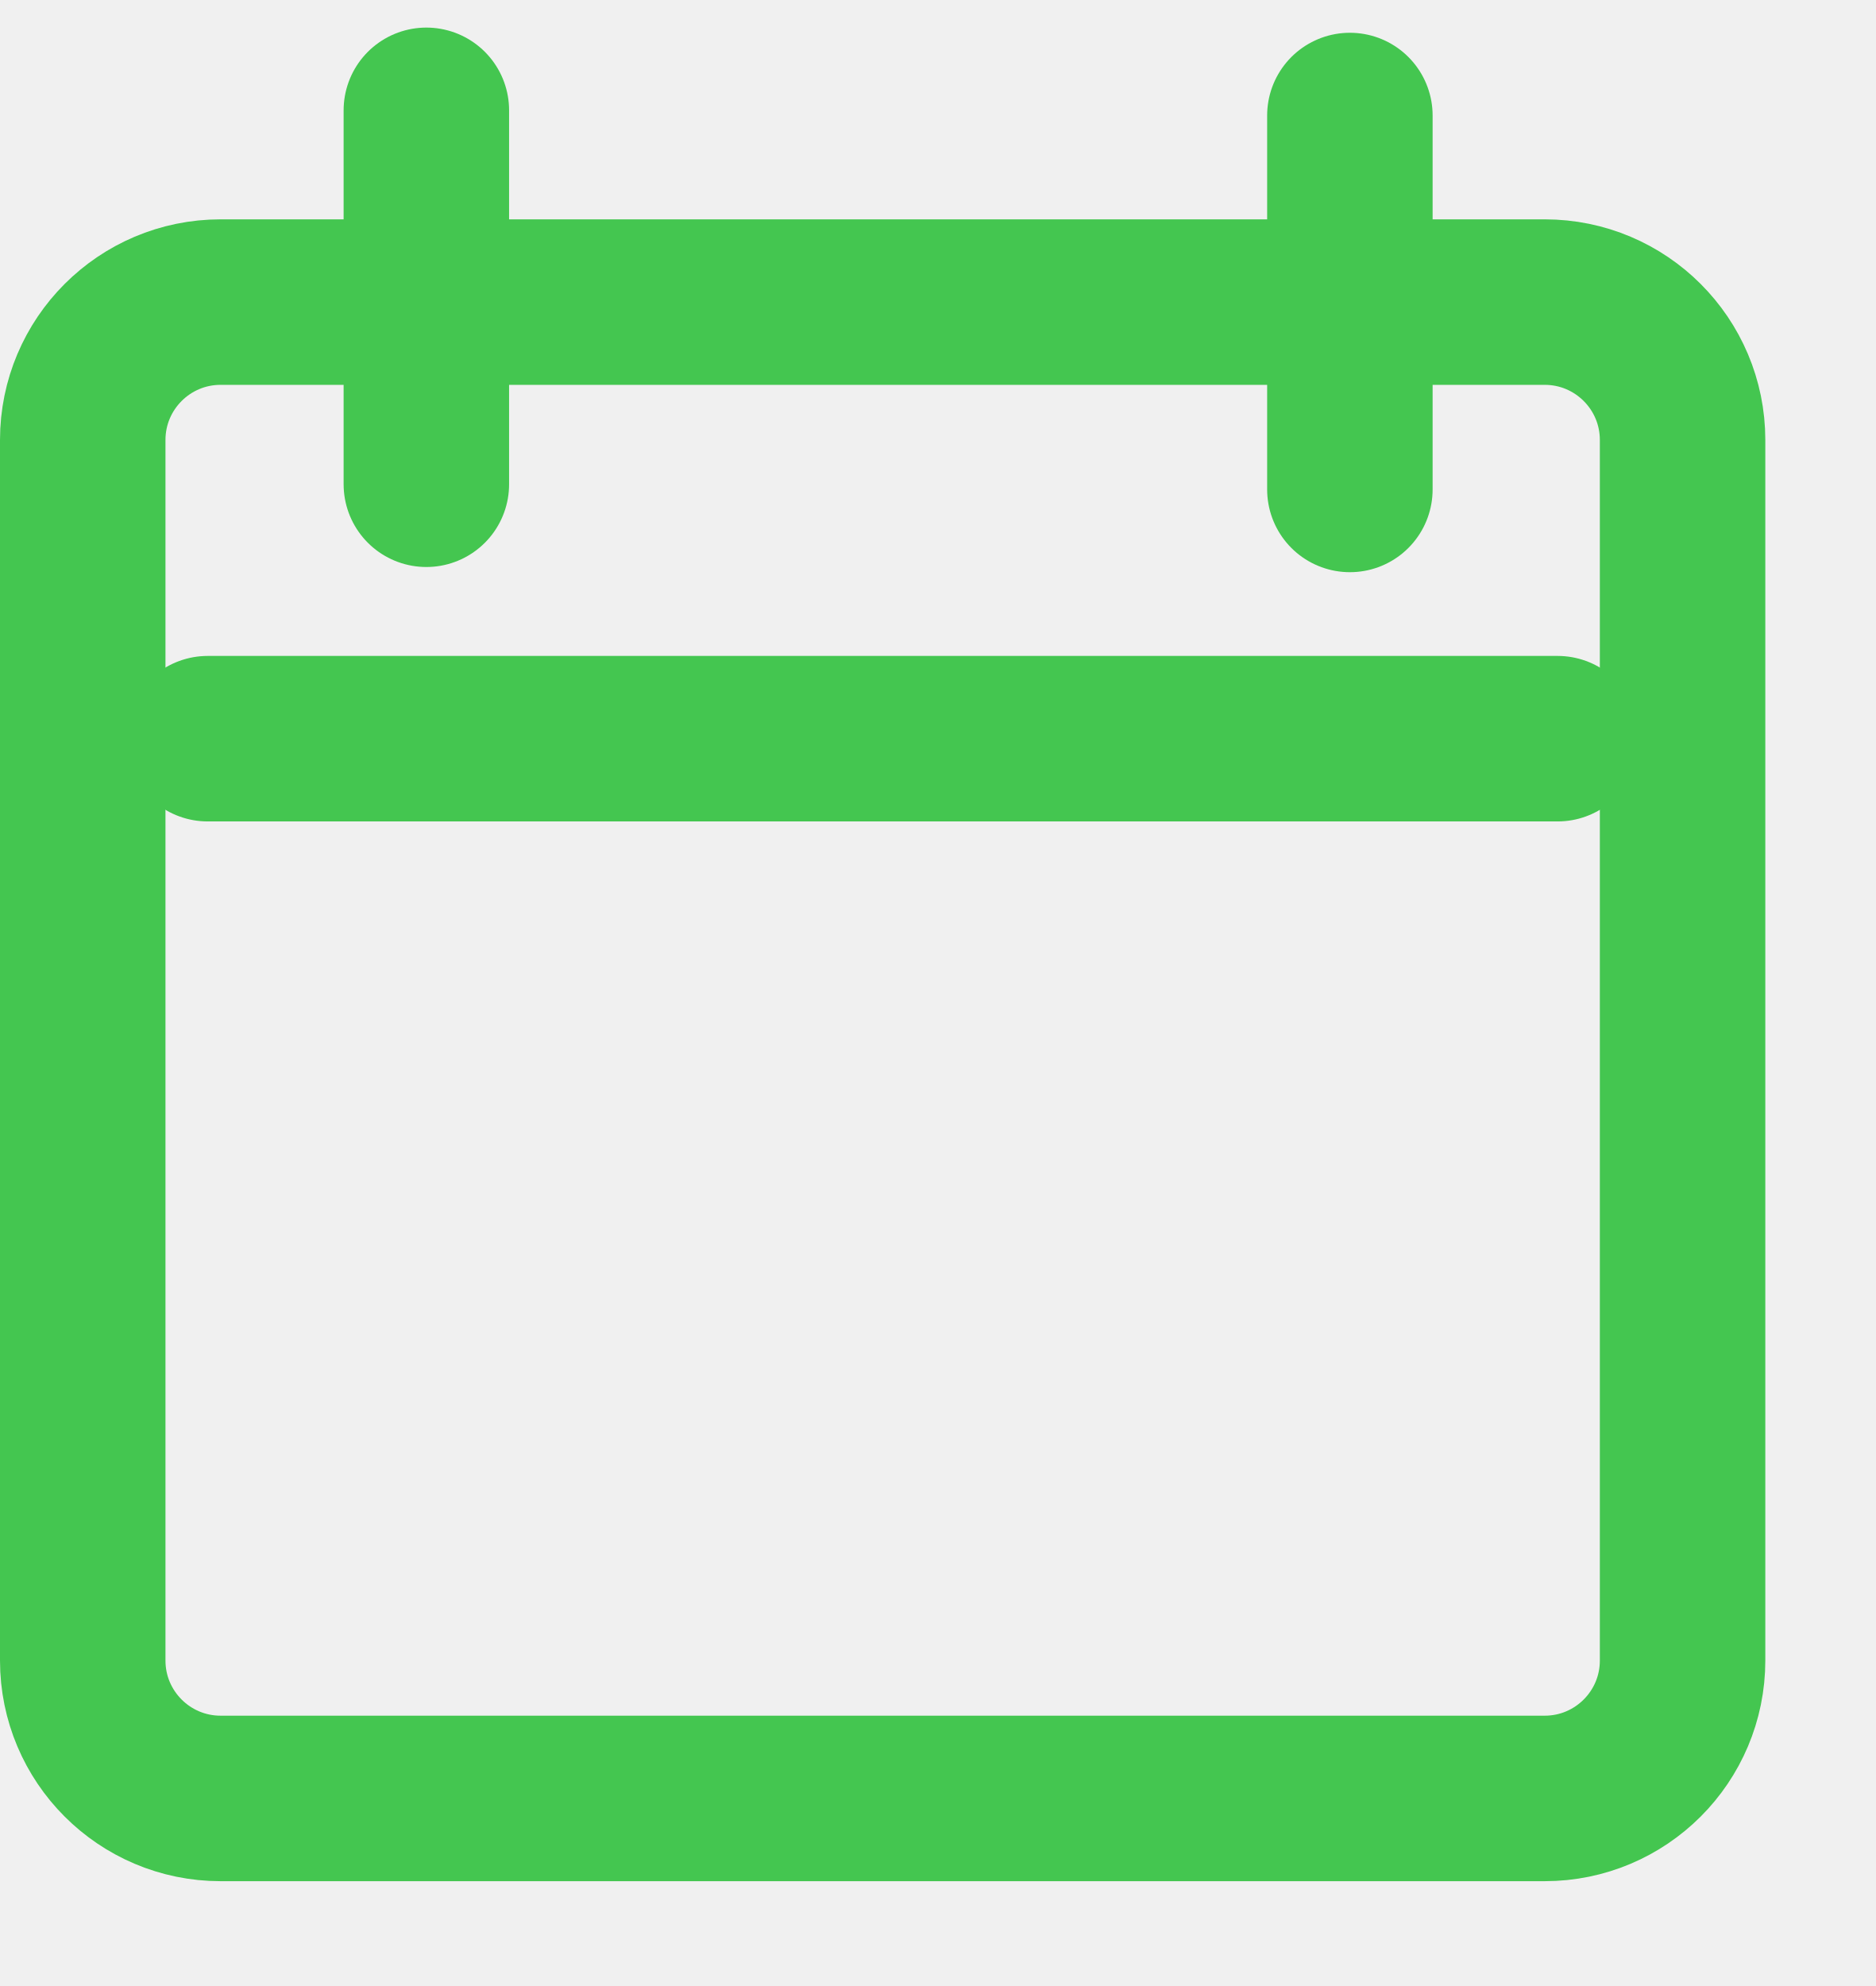
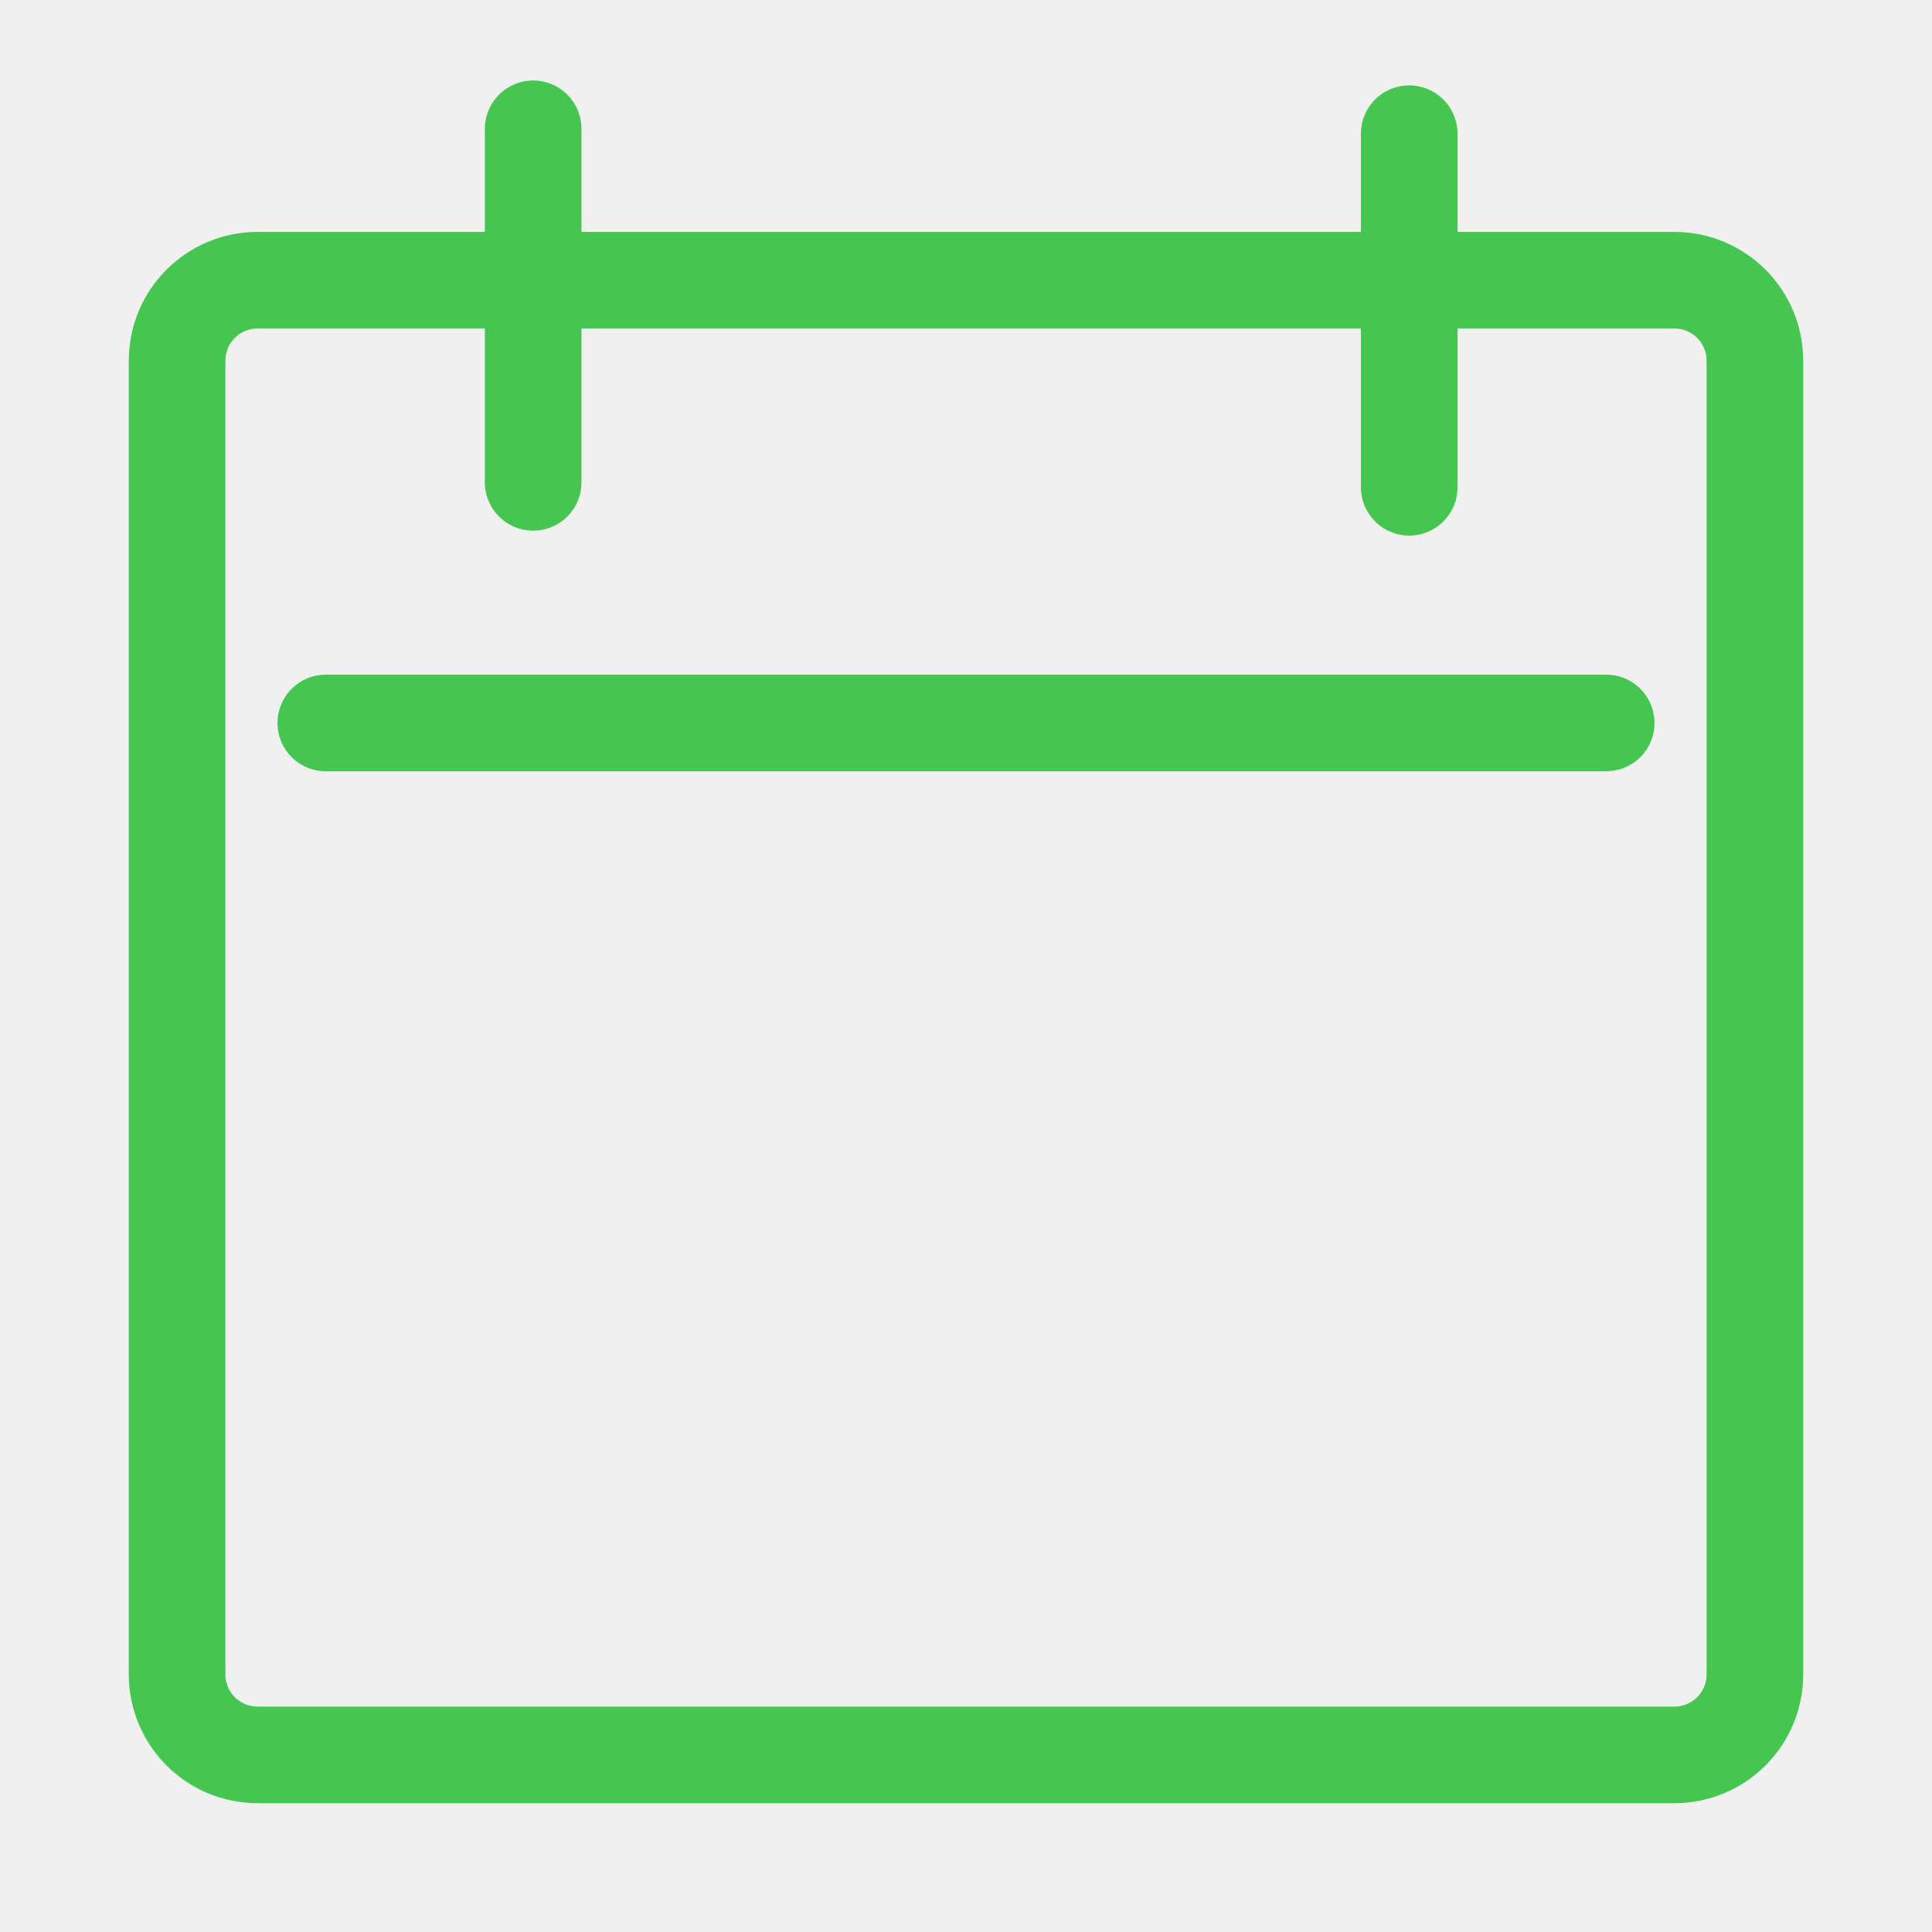
- <svg xmlns="http://www.w3.org/2000/svg" width="17" height="18" viewBox="0 0 17 18" fill="none">
-   <rect x="0.75" y="2.738" width="14.503" height="13.562" rx="1.25" stroke="#44C650" stroke-width="1.5" />
-   <path d="M3.865 1V4.389" stroke="#44C650" stroke-width="1.5" stroke-linecap="round" />
-   <path d="M12.237 1.047L12.237 4.436" stroke="#44C650" stroke-width="1.5" stroke-linecap="round" />
-   <path d="M1.883 6.695H14.12" stroke="#44C650" stroke-width="1.5" stroke-linecap="round" />
+ <svg xmlns="http://www.w3.org/2000/svg" width="30" height="30" viewBox="0 0 30 30" fill="none">
+   <g clip-path="url(#clip0_395_3629)">
+     <rect x="2.75" y="4.351" width="24.5" height="22.899" rx="1.25" stroke="#44C650" stroke-width="1.5" />
+     <path d="M8.279 2V7.49" stroke="#44C650" stroke-width="1.5" stroke-linecap="round" />
+     <path d="M21.882 2.076L21.882 7.566" stroke="#44C650" stroke-width="1.5" stroke-linecap="round" />
+     <path d="M5.059 11.226H24.941" stroke="#44C650" stroke-width="1.5" stroke-linecap="round" />
+   </g>
+   <defs>
+     <clipPath id="clip0_395_3629">
+       <rect width="30" height="30" fill="white" />
+     </clipPath>
+   </defs>
</svg>
